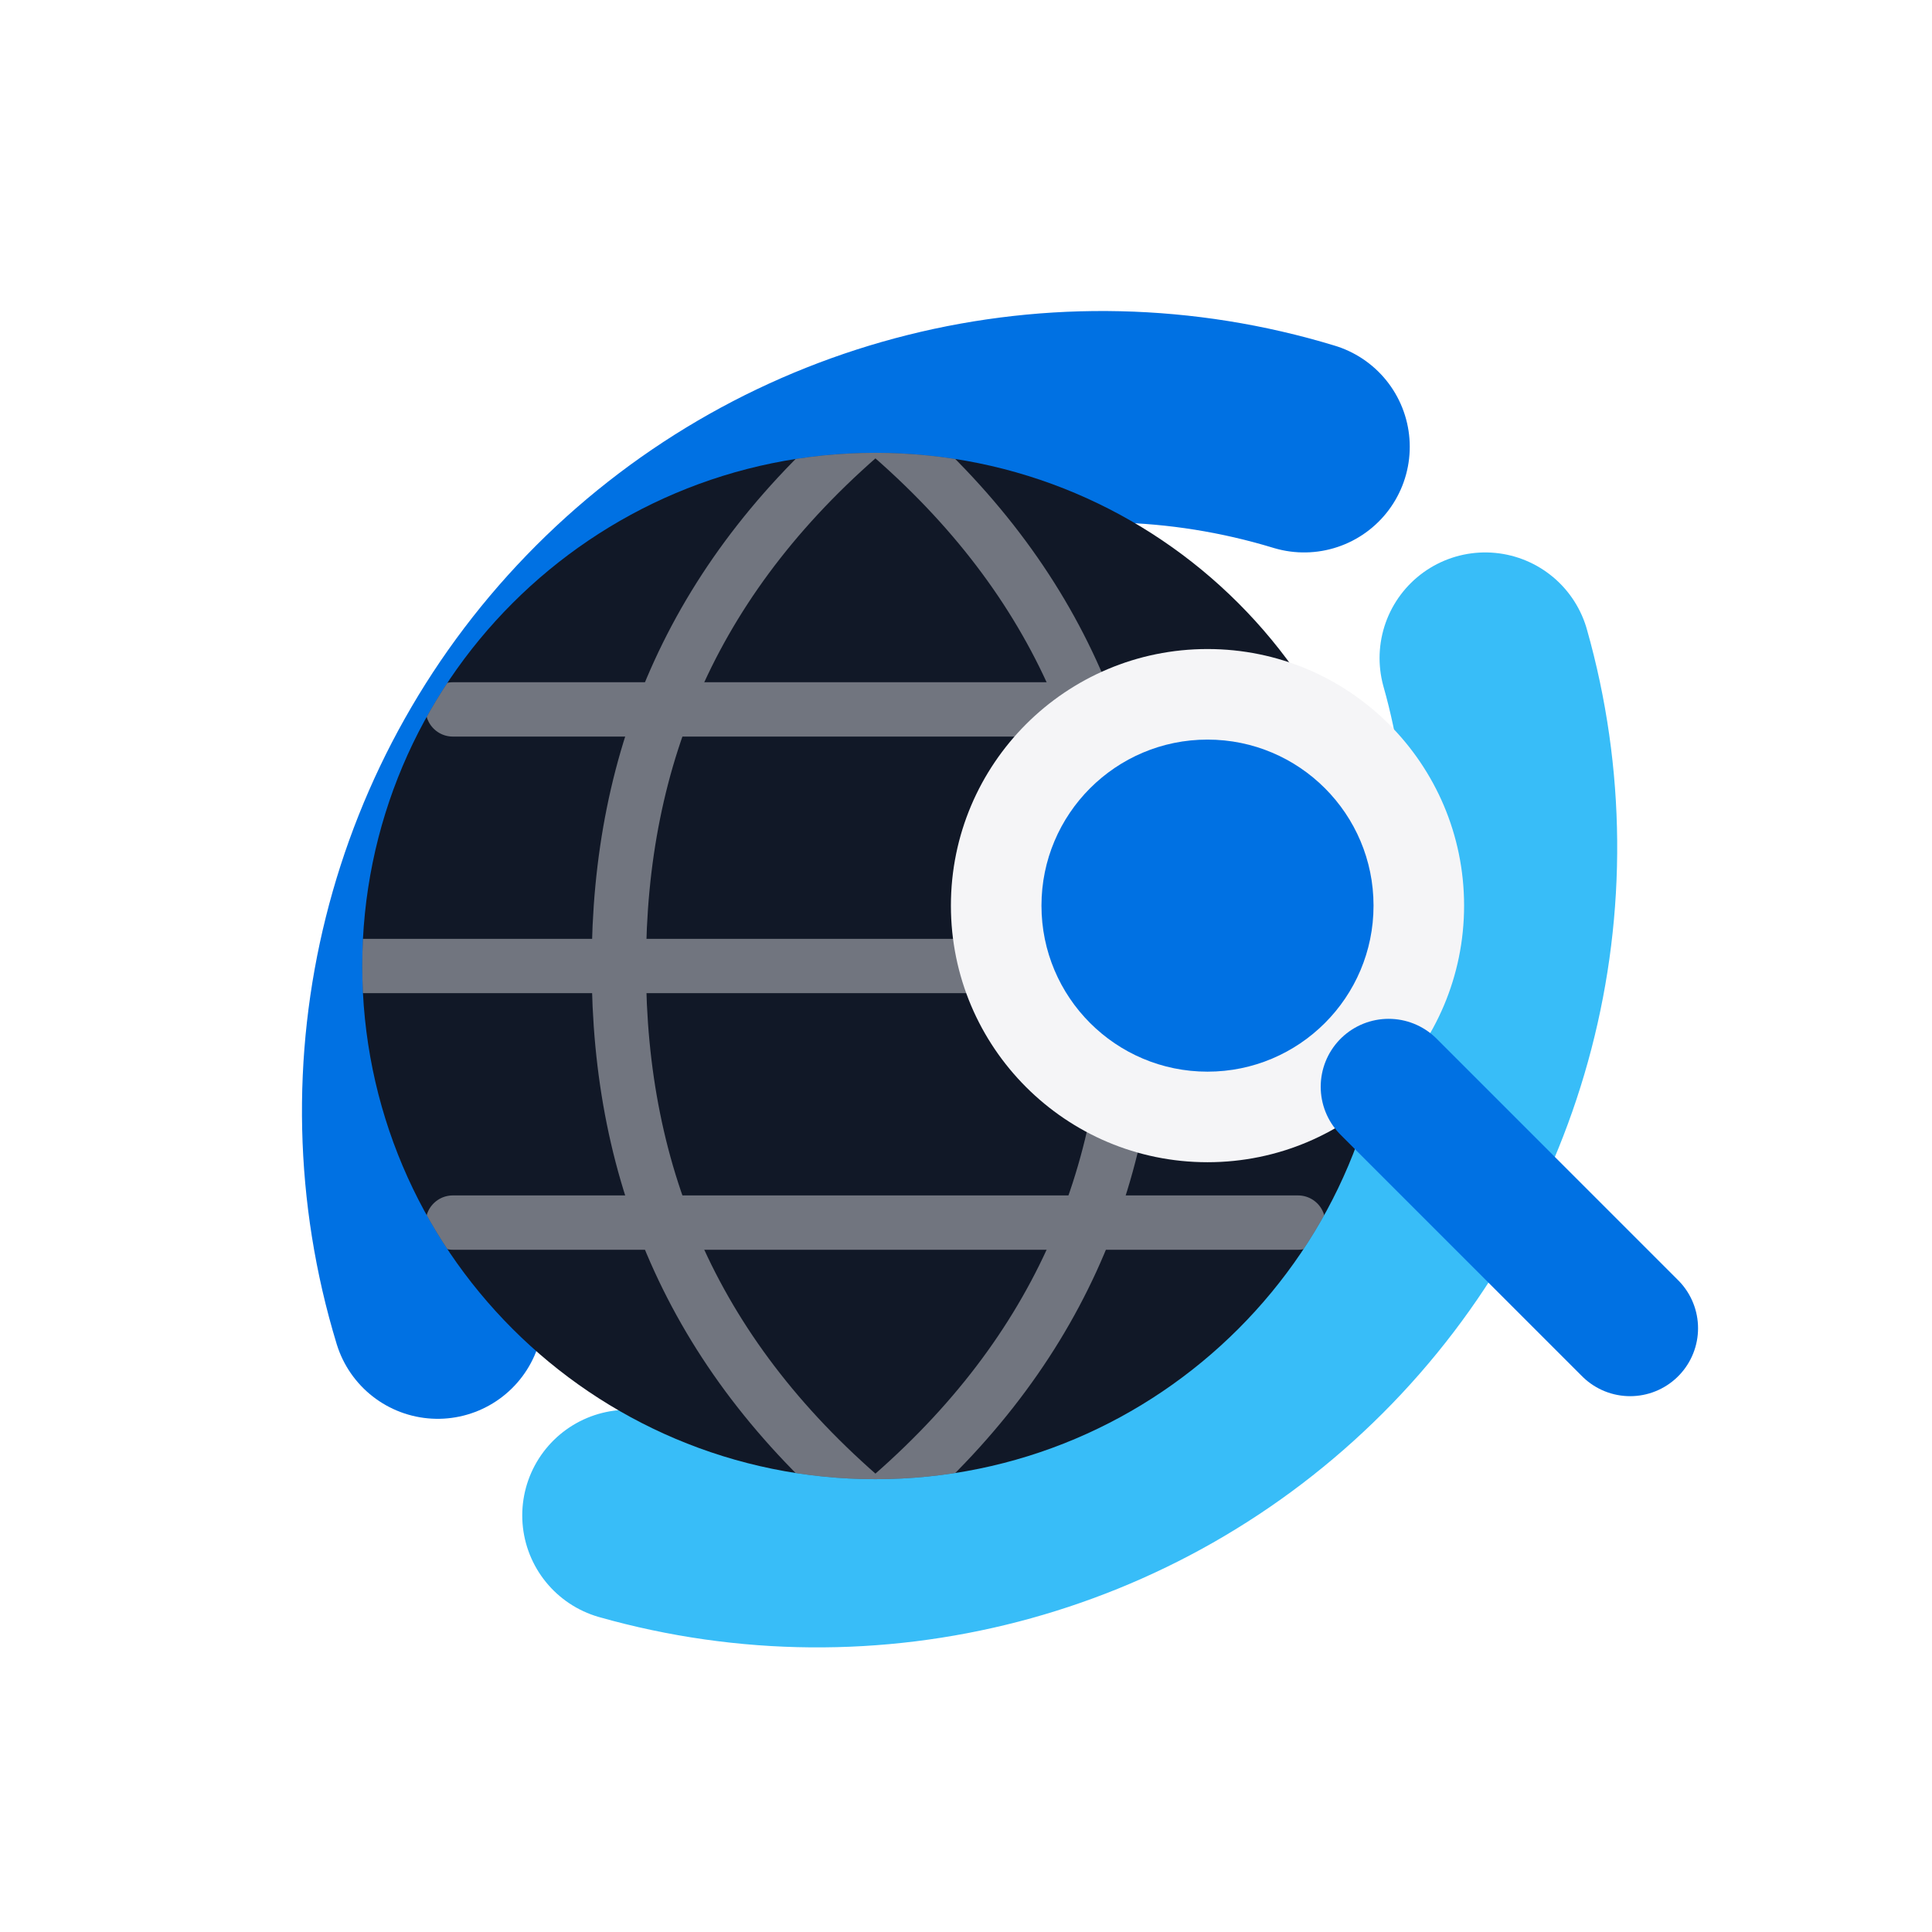
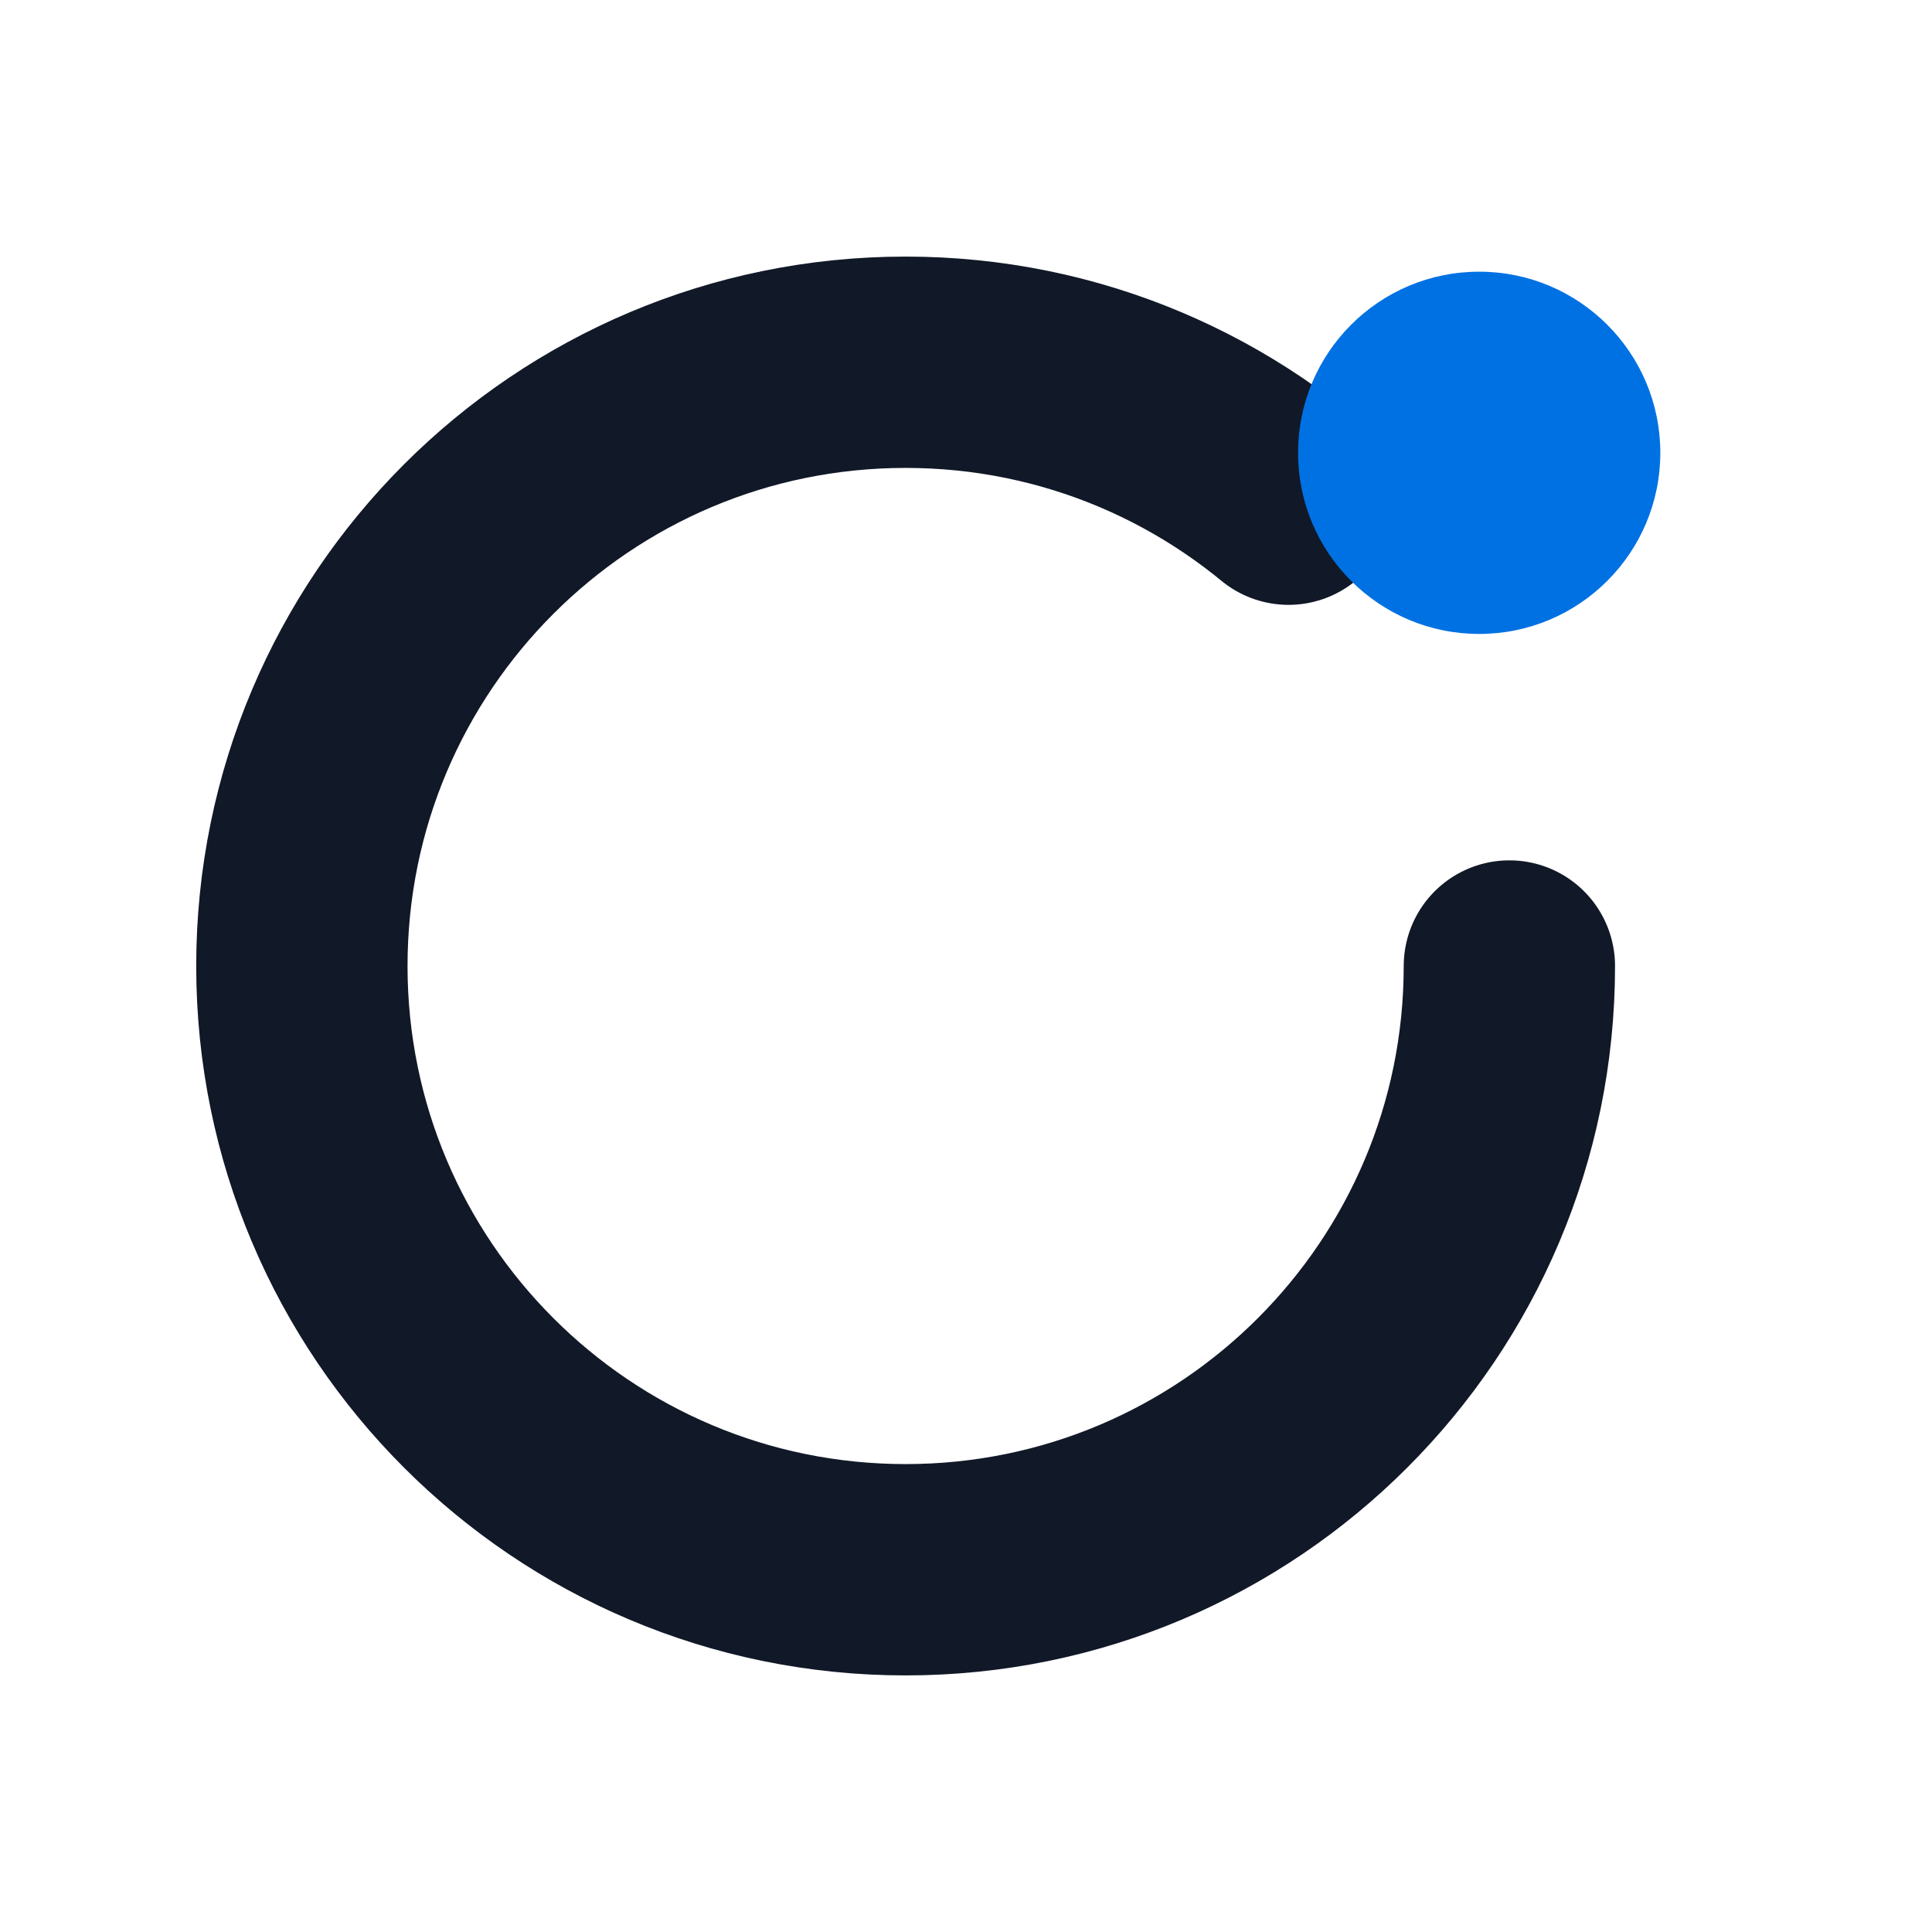
<svg xmlns="http://www.w3.org/2000/svg" viewBox="0 0 64 64" role="img" aria-labelledby="title desc">
-   <defs>
-     <clipPath id="globe-clip">
-       <circle cx="29" cy="32" r="17" />
-     </clipPath>
-   </defs>
-   <path d="M14.5 43.5A23 23 0 0 1 43.2 14.8" fill="none" stroke="#0071E3" stroke-linecap="round" stroke-width="7" />
-   <path d="M20.8 50.2A23 23 0 0 0 49.2 21.8" fill="none" stroke="#38BDF8" stroke-linecap="round" stroke-width="7" />
-   <circle cx="29" cy="32" r="17" fill="#111827" />
-   <g clip-path="url(#globe-clip)" fill="none" stroke="#F5F5F7" stroke-linecap="round" stroke-width="1.8" opacity=".42">
-     <path d="M12 32h34M15 23.5h28M15 40.5h28" />
-     <path d="M29 14c-6 5-8.5 11-8.5 18S23 45 29 50M29 14c6 5 8.5 11 8.5 18S35 45 29 50" />
-   </g>
-   <circle cx="40" cy="30" r="8.5" fill="#F5F5F7" />
-   <circle cx="40" cy="30" r="5.5" fill="#0071E3" />
-   <path d="m46 36 8 8" fill="none" stroke="#0071E3" stroke-linecap="round" stroke-width="4.5" />
+   <circle cx="30" cy="32" r="20" fill="none" stroke="#111827" stroke-dasharray="108 18" stroke-linecap="round" stroke-width="7" />
+   <circle cx="49" cy="15" r="6" fill="#0071E3" />
</svg>
